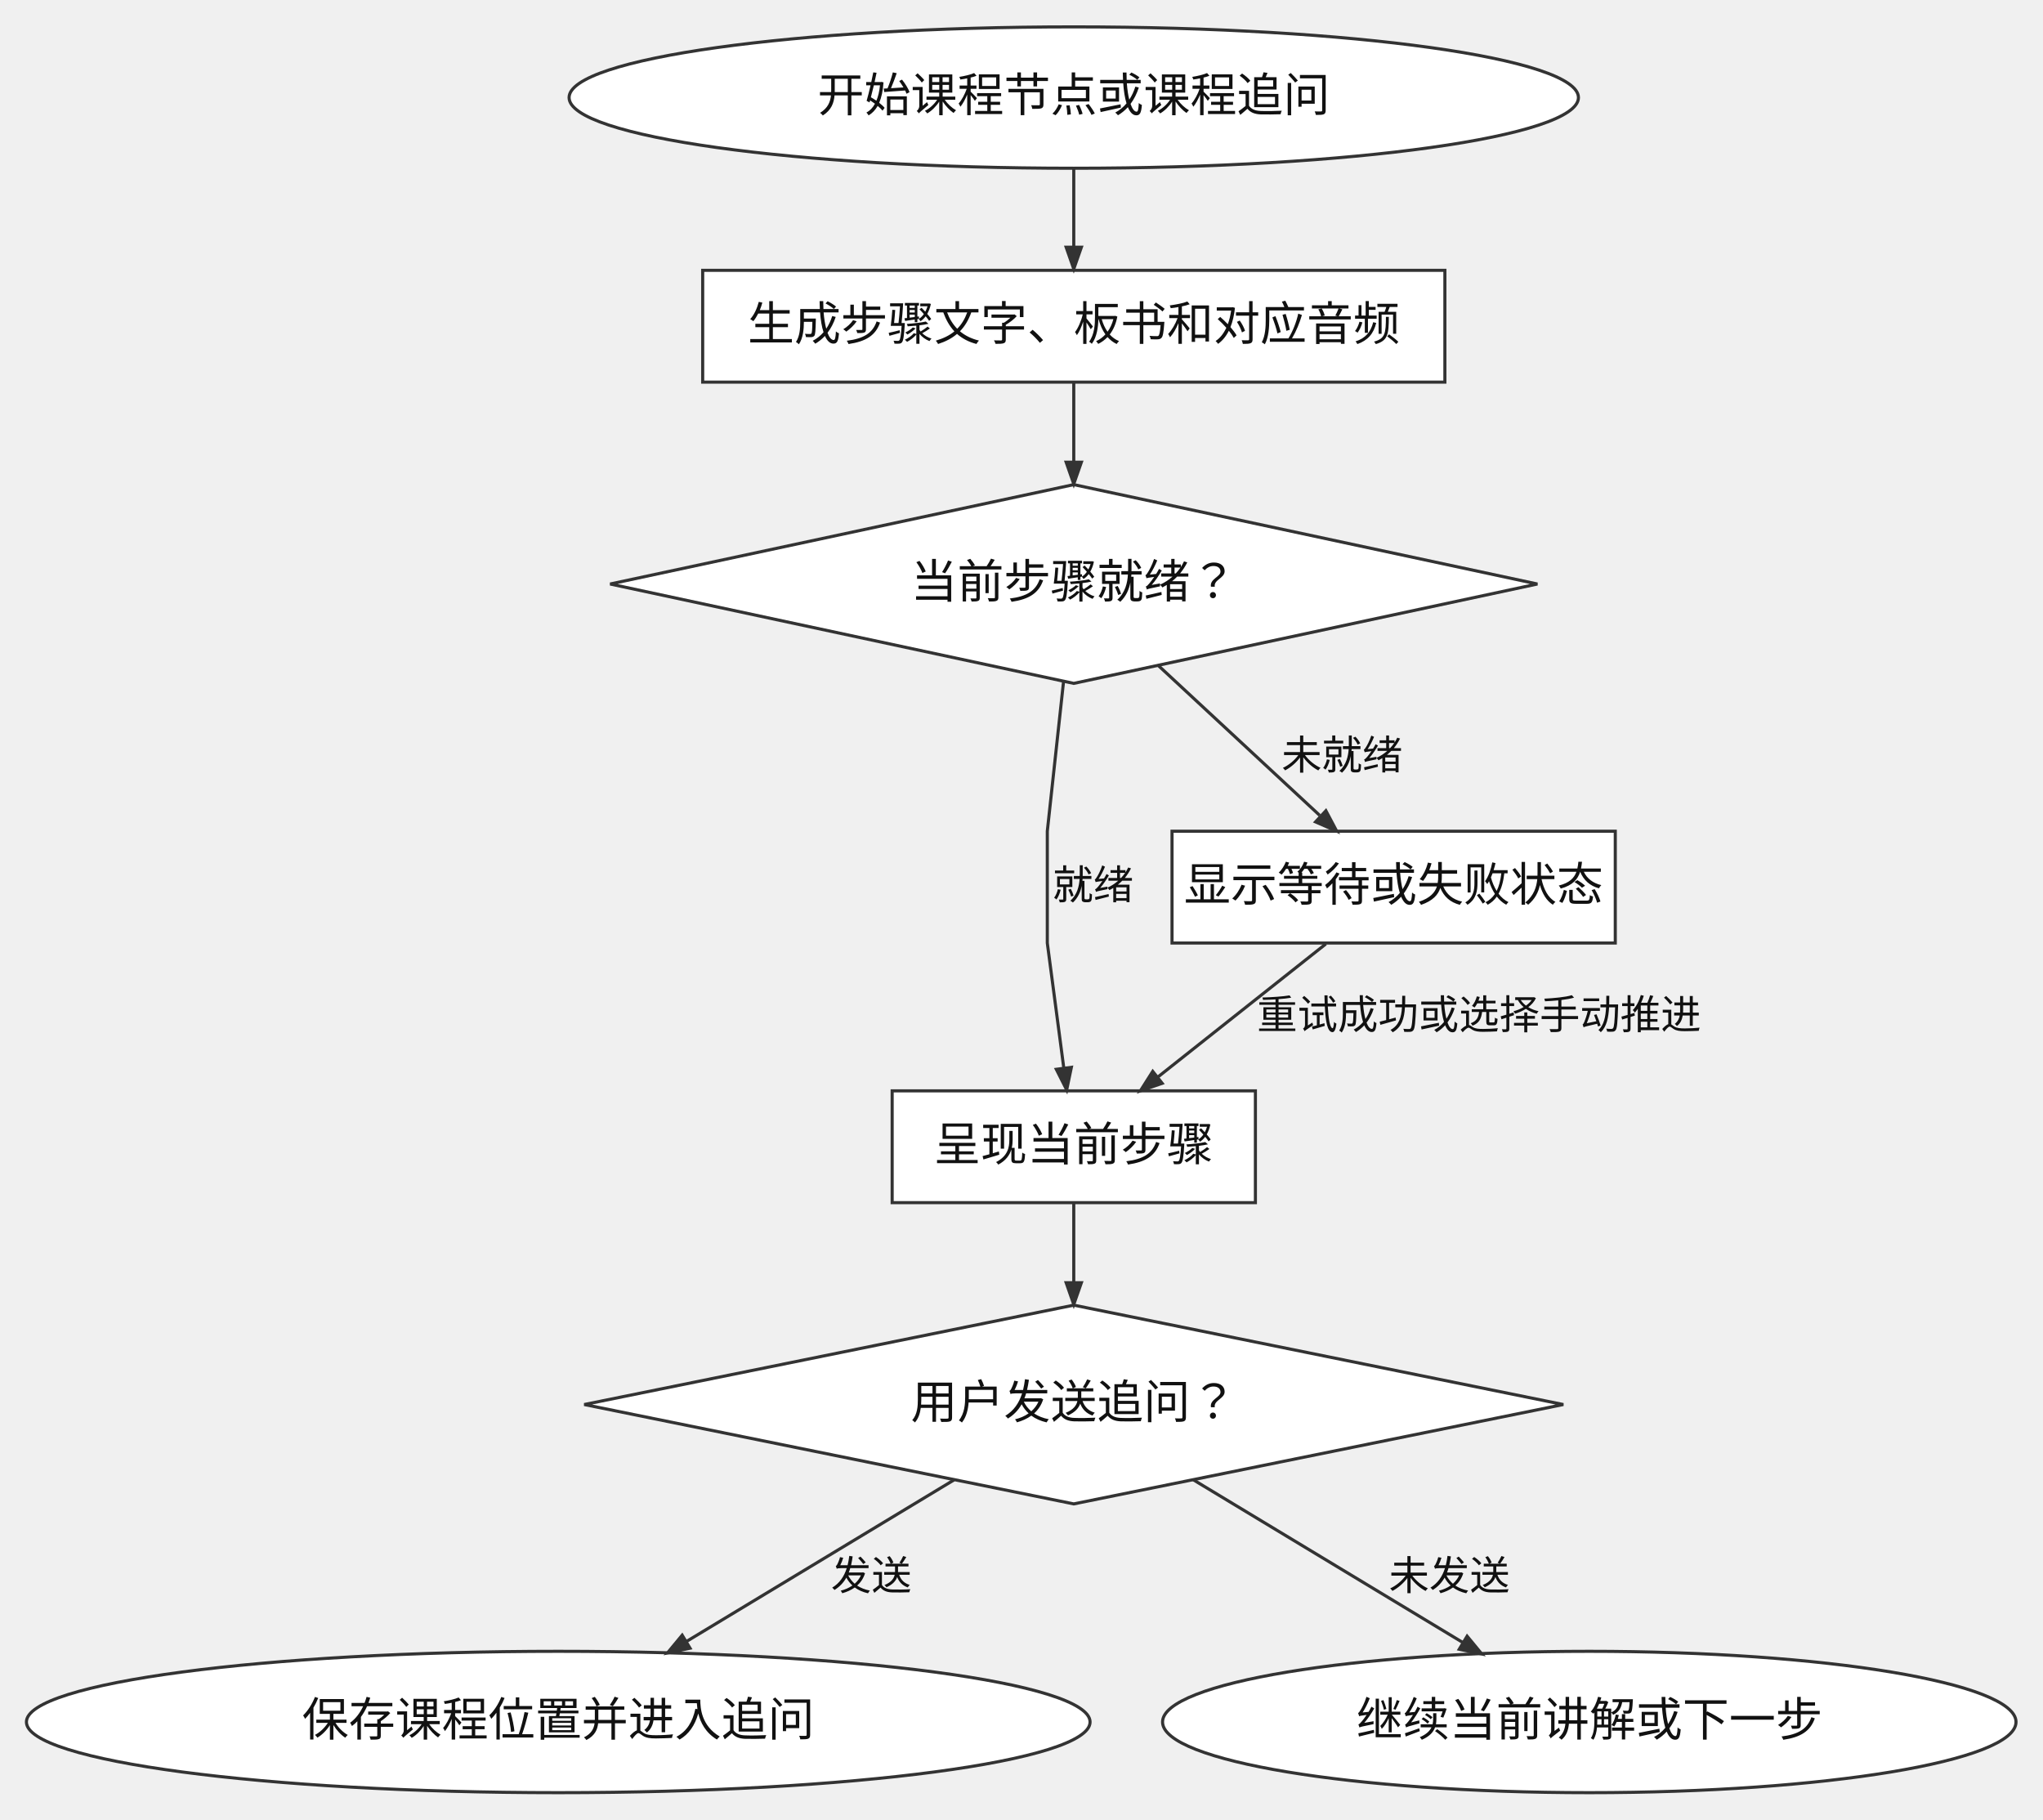
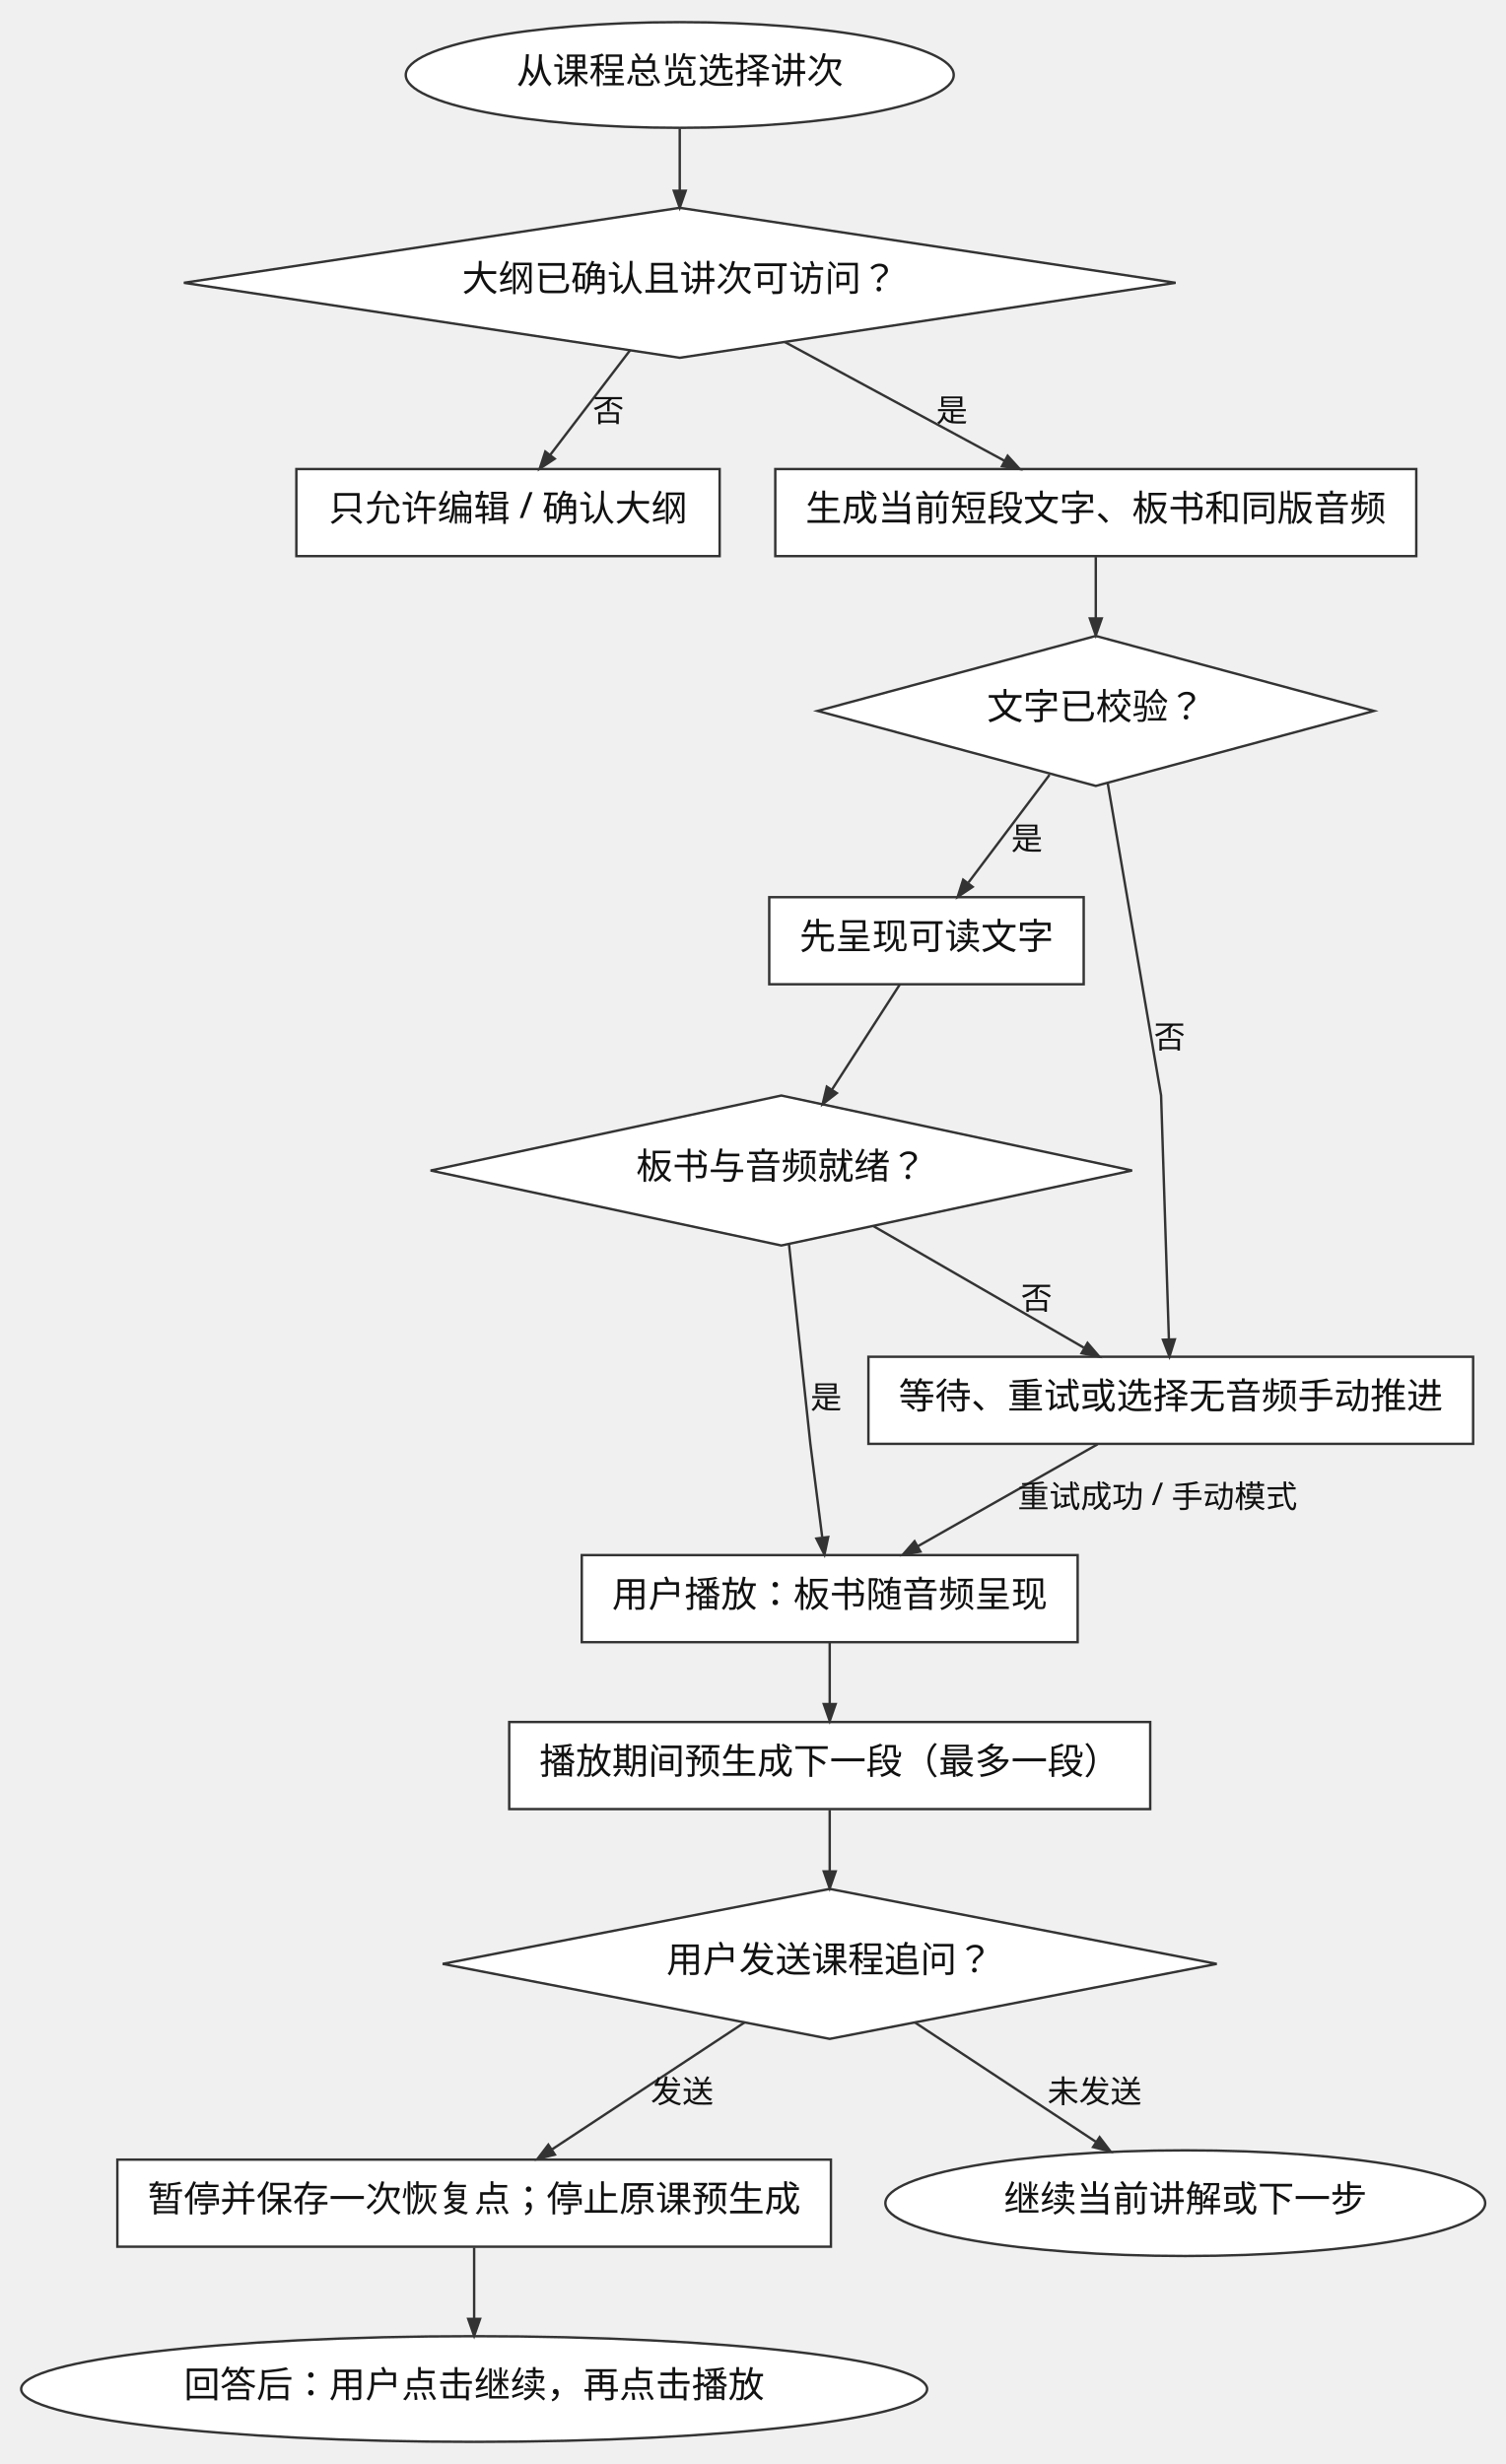
- <svg xmlns="http://www.w3.org/2000/svg" width="658pt" height="586pt" viewBox="0.00 0.00 657.86 585.59">
-   <g id="graph0" class="graph" transform="scale(1 1) rotate(0) translate(8.64 576.95)">
+ <svg xmlns="http://www.w3.org/2000/svg" width="622pt" height="1018pt" viewBox="0.00 0.00 622.41 1017.80">
+   <g id="graph0" class="graph" transform="scale(1 1) rotate(0) translate(8.64 1009.16)">
    <g id="node1" class="node">
-       <ellipse fill="#ffffff" stroke="#333333" cx="337.12" cy="-545.68" rx="162.51" ry="22.76" />
-       <text text-anchor="middle" x="337.12" y="-541.18" font-family="Microsoft YaHei" font-size="15.00" fill="#111111">开始课程节点或课程追问</text>
+       <ellipse fill="#ffffff" stroke="#333333" cx="272.38" cy="-978.6" rx="113.27" ry="21.84" />
+       <text text-anchor="middle" x="272.38" y="-975.1" font-family="Microsoft YaHei" font-size="15.00" fill="#111111">从课程总览选择讲次</text>
    </g>
    <g id="node2" class="node">
-       <polygon fill="#ffffff" stroke="#333333" points="456.62,-490.05 217.63,-490.05 217.63,-454.05 456.62,-454.05 456.62,-490.05" />
-       <text text-anchor="middle" x="337.12" y="-467.55" font-family="Microsoft YaHei" font-size="15.00" fill="#111111">生成步骤文字、板书和对应音频</text>
+       <polygon fill="#ffffff" stroke="#333333" points="272.38,-923.68 67.38,-892.68 272.38,-861.68 477.38,-892.68 272.38,-923.68" />
+       <text text-anchor="middle" x="272.38" y="-889.18" font-family="Microsoft YaHei" font-size="15.00" fill="#111111">大纲已确认且讲次可访问？</text>
    </g>
    <g id="edge1" class="edge">
-       <path fill="none" stroke="#333333" d="M337.12,-522.8C337.12,-514.86 337.12,-505.85 337.12,-497.69" />
-       <polygon fill="#333333" stroke="#333333" points="339.57,-497.49 337.12,-490.49 334.67,-497.49 339.57,-497.49" />
+       <path fill="none" stroke="#333333" d="M272.38,-956.42C272.38,-948.69 272.38,-939.69 272.38,-930.96" />
+       <polygon fill="#333333" stroke="#333333" points="274.83,-930.73 272.38,-923.73 269.93,-930.73 274.83,-930.73" />
    </g>
    <g id="node3" class="node">
-       <polygon fill="#ffffff" stroke="#333333" points="337.12,-421.05 187.84,-389.05 337.12,-357.05 486.41,-389.05 337.12,-421.05" />
-       <text text-anchor="middle" x="337.12" y="-384.55" font-family="Microsoft YaHei" font-size="15.00" fill="#111111">当前步骤就绪？</text>
+       <polygon fill="#ffffff" stroke="#333333" points="288.88,-815.68 113.88,-815.68 113.88,-779.68 288.88,-779.68 288.88,-815.68" />
+       <text text-anchor="middle" x="201.38" y="-794.18" font-family="Microsoft YaHei" font-size="15.00" fill="#111111">只允许编辑 / 确认大纲</text>
    </g>
    <g id="edge2" class="edge">
-       <path fill="none" stroke="#333333" d="M337.12,-453.88C337.12,-446.4 337.12,-437.32 337.12,-428.38" />
-       <polygon fill="#333333" stroke="#333333" points="339.57,-428.27 337.12,-421.27 334.67,-428.27 339.57,-428.27" />
+       <path fill="none" stroke="#333333" d="M251.85,-864.78C241.41,-851.1 228.85,-834.66 218.87,-821.59" />
+       <polygon fill="#333333" stroke="#333333" points="220.68,-819.93 214.49,-815.85 216.79,-822.9 220.68,-819.93" />
+       <text text-anchor="middle" x="242.88" y="-835.28" font-family="Microsoft YaHei" font-size="13.00" fill="#111111">否</text>
    </g>
    <g id="node4" class="node">
-       <polygon fill="#ffffff" stroke="#333333" points="395.61,-225.85 278.64,-225.85 278.64,-189.85 395.61,-189.85 395.61,-225.85" />
-       <text text-anchor="middle" x="337.12" y="-203.35" font-family="Microsoft YaHei" font-size="15.00" fill="#111111">呈现当前步骤</text>
+       <polygon fill="#ffffff" stroke="#333333" points="576.88,-815.68 311.88,-815.68 311.88,-779.68 576.88,-779.68 576.88,-815.68" />
+       <text text-anchor="middle" x="444.38" y="-794.18" font-family="Microsoft YaHei" font-size="15.00" fill="#111111">生成当前短段文字、板书和同版音频</text>
    </g>
    <g id="edge3" class="edge">
-       <path fill="none" stroke="#333333" d="M333.81,-357.44C331.41,-335.37 328.6,-309.45 328.6,-309.45 328.6,-309.45 328.6,-273.45 328.6,-273.45 328.6,-273.45 331.5,-251.51 333.91,-233.21" />
-       <polygon fill="#333333" stroke="#333333" points="336.35,-233.43 334.84,-226.17 331.5,-232.79 336.35,-233.43" />
-       <text text-anchor="middle" x="343.38" y="-287.55" font-family="Microsoft YaHei" font-size="13.00" fill="#111111">就绪</text>
+       <path fill="none" stroke="#333333" d="M315.79,-868.21C343.79,-853.07 379.87,-833.56 406.68,-819.07" />
+       <polygon fill="#333333" stroke="#333333" points="407.94,-821.17 412.94,-815.68 405.61,-816.86 407.94,-821.17" />
+       <text text-anchor="middle" x="384.88" y="-835.28" font-family="Microsoft YaHei" font-size="13.00" fill="#111111">是</text>
    </g>
    <g id="node5" class="node">
-       <polygon fill="#ffffff" stroke="#333333" points="511.49,-309.45 368.76,-309.45 368.76,-273.45 511.49,-273.45 511.49,-309.45" />
-       <text text-anchor="middle" x="440.12" y="-286.95" font-family="Microsoft YaHei" font-size="15.00" fill="#111111">显示等待或失败状态</text>
+       <polygon fill="#ffffff" stroke="#333333" points="444.38,-746.68 329.38,-715.68 444.38,-684.68 559.38,-715.68 444.38,-746.68" />
+       <text text-anchor="middle" x="444.38" y="-712.18" font-family="Microsoft YaHei" font-size="15.00" fill="#111111">文字已校验？</text>
    </g>
    <g id="edge4" class="edge">
-       <path fill="none" stroke="#333333" d="M364.46,-362.69C380.59,-347.71 400.82,-328.93 416.3,-314.56" />
-       <polygon fill="#333333" stroke="#333333" points="418.31,-316.04 421.78,-309.48 414.98,-312.45 418.31,-316.04" />
-       <text text-anchor="middle" x="423.52" y="-329.35" font-family="Microsoft YaHei" font-size="13.00" fill="#111111">未就绪</text>
+       <path fill="none" stroke="#333333" d="M444.38,-779.32C444.38,-771.85 444.38,-762.81 444.38,-753.95" />
+       <polygon fill="#333333" stroke="#333333" points="446.83,-753.92 444.38,-746.92 441.93,-753.92 446.83,-753.92" />
    </g>
    <g id="node6" class="node">
-       <polygon fill="#ffffff" stroke="#333333" points="337.12,-156.85 179.49,-124.85 337.12,-92.85 494.76,-124.85 337.12,-156.85" />
-       <text text-anchor="middle" x="337.12" y="-120.35" font-family="Microsoft YaHei" font-size="15.00" fill="#111111">用户发送追问？</text>
+       <polygon fill="#ffffff" stroke="#333333" points="439.38,-638.68 309.38,-638.68 309.38,-602.68 439.38,-602.68 439.38,-638.68" />
+       <text text-anchor="middle" x="374.38" y="-617.18" font-family="Microsoft YaHei" font-size="15.00" fill="#111111">先呈现可读文字</text>
+     </g>
+     <g id="edge5" class="edge">
+       <path fill="none" stroke="#333333" d="M425.26,-689.27C414.79,-675.37 401.93,-658.28 391.76,-644.77" />
+       <polygon fill="#333333" stroke="#333333" points="393.46,-642.95 387.29,-638.83 389.55,-645.9 393.46,-642.95" />
+       <text text-anchor="middle" x="415.88" y="-658.28" font-family="Microsoft YaHei" font-size="13.00" fill="#111111">是</text>
+     </g>
+     <g id="node9" class="node">
+       <polygon fill="#ffffff" stroke="#333333" points="600.38,-448.68 350.38,-448.68 350.38,-412.68 600.38,-412.68 600.38,-448.68" />
+       <text text-anchor="middle" x="475.38" y="-427.18" font-family="Microsoft YaHei" font-size="15.00" fill="#111111">等待、重试或选择无音频手动推进</text>
    </g>
    <g id="edge6" class="edge">
-       <path fill="none" stroke="#333333" d="M337.12,-189.68C337.12,-182.2 337.12,-173.12 337.12,-164.18" />
-       <polygon fill="#333333" stroke="#333333" points="339.57,-164.07 337.12,-157.07 334.67,-164.07 339.57,-164.07" />
-     </g>
-     <g id="edge5" class="edge">
-       <path fill="none" stroke="#333333" d="M418.28,-273.15C402.47,-260.62 381,-243.62 364.12,-230.24" />
-       <polygon fill="#333333" stroke="#333333" points="365.59,-228.28 358.58,-225.86 362.55,-232.12 365.59,-228.28" />
-       <text text-anchor="middle" x="467.62" y="-245.75" font-family="Microsoft YaHei" font-size="13.00" fill="#111111">重试成功或选择手动推进</text>
+       <path fill="none" stroke="#333333" d="M449.34,-685.7C457.13,-640.09 471.38,-556.68 471.38,-556.68 471.38,-556.68 473.44,-492.49 474.6,-456.11" />
+       <polygon fill="#333333" stroke="#333333" points="477.06,-455.87 474.84,-448.8 472.16,-455.72 477.06,-455.87" />
+       <text text-anchor="middle" x="474.88" y="-576.28" font-family="Microsoft YaHei" font-size="13.00" fill="#111111">否</text>
    </g>
    <g id="node7" class="node">
-       <ellipse fill="#ffffff" stroke="#333333" cx="171.12" cy="-22.63" rx="171.25" ry="22.76" />
-       <text text-anchor="middle" x="171.12" y="-18.13" font-family="Microsoft YaHei" font-size="15.00" fill="#111111">保存课程位置并进入追问</text>
+       <polygon fill="#ffffff" stroke="#333333" points="314.38,-556.68 169.38,-525.68 314.38,-494.68 459.38,-525.68 314.38,-556.68" />
+       <text text-anchor="middle" x="314.38" y="-522.18" font-family="Microsoft YaHei" font-size="15.00" fill="#111111">板书与音频就绪？</text>
    </g>
    <g id="edge7" class="edge">
-       <path fill="none" stroke="#333333" d="M298.62,-100.61C272.82,-85.03 238.87,-64.53 212.49,-48.61" />
-       <polygon fill="#333333" stroke="#333333" points="213.56,-46.39 206.3,-44.87 211.03,-50.58 213.56,-46.39" />
-       <text text-anchor="middle" x="271.94" y="-65.15" font-family="Microsoft YaHei" font-size="13.00" fill="#111111">发送</text>
+       <path fill="none" stroke="#333333" d="M363.38,-602.62C355.56,-590.51 344.83,-573.87 335.4,-559.25" />
+       <polygon fill="#333333" stroke="#333333" points="337.3,-557.68 331.45,-553.13 333.18,-560.34 337.3,-557.68" />
    </g>
    <g id="node8" class="node">
-       <ellipse fill="#ffffff" stroke="#333333" cx="503.12" cy="-22.63" rx="137.41" ry="22.76" />
-       <text text-anchor="middle" x="503.12" y="-18.13" font-family="Microsoft YaHei" font-size="15.00" fill="#111111">继续当前讲解或下一步</text>
+       <polygon fill="#ffffff" stroke="#333333" points="436.88,-366.68 231.88,-366.68 231.88,-330.68 436.88,-330.68 436.88,-366.68" />
+       <text text-anchor="middle" x="334.38" y="-345.18" font-family="Microsoft YaHei" font-size="15.00" fill="#111111">用户播放：板书随音频呈现</text>
    </g>
    <g id="edge8" class="edge">
-       <path fill="none" stroke="#333333" d="M375.62,-100.61C401.6,-84.92 435.84,-64.25 462.3,-48.28" />
-       <polygon fill="#333333" stroke="#333333" points="463.78,-50.25 468.5,-44.53 461.24,-46.05 463.78,-50.25" />
-       <text text-anchor="middle" x="458.08" y="-65.15" font-family="Microsoft YaHei" font-size="13.00" fill="#111111">未发送</text>
+       <path fill="none" stroke="#333333" d="M317.54,-495.25C321.09,-462.07 326.38,-412.68 326.38,-412.68 326.38,-412.68 329.02,-391.91 331.27,-374.22" />
+       <polygon fill="#333333" stroke="#333333" points="333.75,-374.15 332.2,-366.9 328.88,-373.53 333.75,-374.15" />
+       <text text-anchor="middle" x="332.88" y="-427.28" font-family="Microsoft YaHei" font-size="13.00" fill="#111111">是</text>
+     </g>
+     <g id="edge9" class="edge">
+       <path fill="none" stroke="#333333" d="M352.54,-502.64C378.86,-487.44 413.61,-467.36 439.44,-452.44" />
+       <polygon fill="#333333" stroke="#333333" points="440.97,-454.39 445.8,-448.77 438.52,-450.15 440.97,-454.39" />
+       <text text-anchor="middle" x="419.88" y="-468.28" font-family="Microsoft YaHei" font-size="13.00" fill="#111111">否</text>
+     </g>
+     <g id="node10" class="node">
+       <polygon fill="#ffffff" stroke="#333333" points="466.88,-297.68 201.88,-297.68 201.88,-261.68 466.88,-261.68 466.88,-297.68" />
+       <text text-anchor="middle" x="334.38" y="-276.18" font-family="Microsoft YaHei" font-size="15.00" fill="#111111">播放期间预生成下一段（最多一段）</text>
+     </g>
+     <g id="edge11" class="edge">
+       <path fill="none" stroke="#333333" d="M334.38,-330.43C334.38,-322.75 334.38,-313.57 334.38,-305.2" />
+       <polygon fill="#333333" stroke="#333333" points="336.83,-305.11 334.38,-298.11 331.93,-305.11 336.83,-305.11" />
+     </g>
+     <g id="edge10" class="edge">
+       <path fill="none" stroke="#333333" d="M445.14,-412.52C423.39,-400.18 393.96,-383.48 370.9,-370.4" />
+       <polygon fill="#333333" stroke="#333333" points="371.88,-368.14 364.58,-366.81 369.46,-372.4 371.88,-368.14" />
+       <text text-anchor="middle" x="469.88" y="-386.28" font-family="Microsoft YaHei" font-size="13.00" fill="#111111">重试成功 / 手动模式</text>
+     </g>
+     <g id="node11" class="node">
+       <polygon fill="#ffffff" stroke="#333333" points="334.38,-228.68 174.38,-197.68 334.38,-166.68 494.38,-197.68 334.38,-228.68" />
+       <text text-anchor="middle" x="334.38" y="-194.18" font-family="Microsoft YaHei" font-size="15.00" fill="#111111">用户发送课程追问？</text>
+     </g>
+     <g id="edge12" class="edge">
+       <path fill="none" stroke="#333333" d="M334.38,-261.32C334.38,-253.85 334.38,-244.81 334.38,-235.95" />
+       <polygon fill="#333333" stroke="#333333" points="336.83,-235.92 334.38,-228.92 331.93,-235.92 336.83,-235.92" />
+     </g>
+     <g id="node12" class="node">
+       <polygon fill="#ffffff" stroke="#333333" points="334.88,-116.76 39.88,-116.76 39.88,-80.76 334.88,-80.76 334.88,-116.76" />
+       <text text-anchor="middle" x="187.38" y="-95.26" font-family="Microsoft YaHei" font-size="15.00" fill="#111111">暂停并保存一次恢复点；停止原课预生成</text>
+     </g>
+     <g id="edge13" class="edge">
+       <path fill="none" stroke="#333333" d="M299.17,-173.47C275,-157.53 243.17,-136.54 219.65,-121.04" />
+       <polygon fill="#333333" stroke="#333333" points="220.75,-118.83 213.56,-117.02 218.05,-122.92 220.75,-118.83" />
+       <text text-anchor="middle" x="273.38" y="-140.28" font-family="Microsoft YaHei" font-size="13.00" fill="#111111">发送</text>
+     </g>
+     <g id="node14" class="node">
+       <ellipse fill="#ffffff" stroke="#333333" cx="481.38" cy="-98.76" rx="123.99" ry="21.84" />
+       <text text-anchor="middle" x="481.38" y="-95.26" font-family="Microsoft YaHei" font-size="15.00" fill="#111111">继续当前讲解或下一步</text>
+     </g>
+     <g id="edge15" class="edge">
+       <path fill="none" stroke="#333333" d="M369.59,-173.47C392.21,-158.56 421.52,-139.23 444.46,-124.1" />
+       <polygon fill="#333333" stroke="#333333" points="445.96,-126.05 450.45,-120.16 443.26,-121.96 445.96,-126.05" />
+       <text text-anchor="middle" x="443.88" y="-140.28" font-family="Microsoft YaHei" font-size="13.00" fill="#111111">未发送</text>
+     </g>
+     <g id="node13" class="node">
+       <ellipse fill="#ffffff" stroke="#333333" cx="187.38" cy="-21.92" rx="187.27" ry="21.84" />
+       <text text-anchor="middle" x="187.38" y="-18.42" font-family="Microsoft YaHei" font-size="15.00" fill="#111111">回答后：用户点击继续，再点击播放</text>
+     </g>
+     <g id="edge14" class="edge">
+       <path fill="none" stroke="#333333" d="M187.38,-80.4C187.38,-71.73 187.38,-61.02 187.38,-51.2" />
+       <polygon fill="#333333" stroke="#333333" points="189.83,-50.92 187.38,-43.92 184.93,-50.92 189.83,-50.92" />
    </g>
  </g>
</svg>
